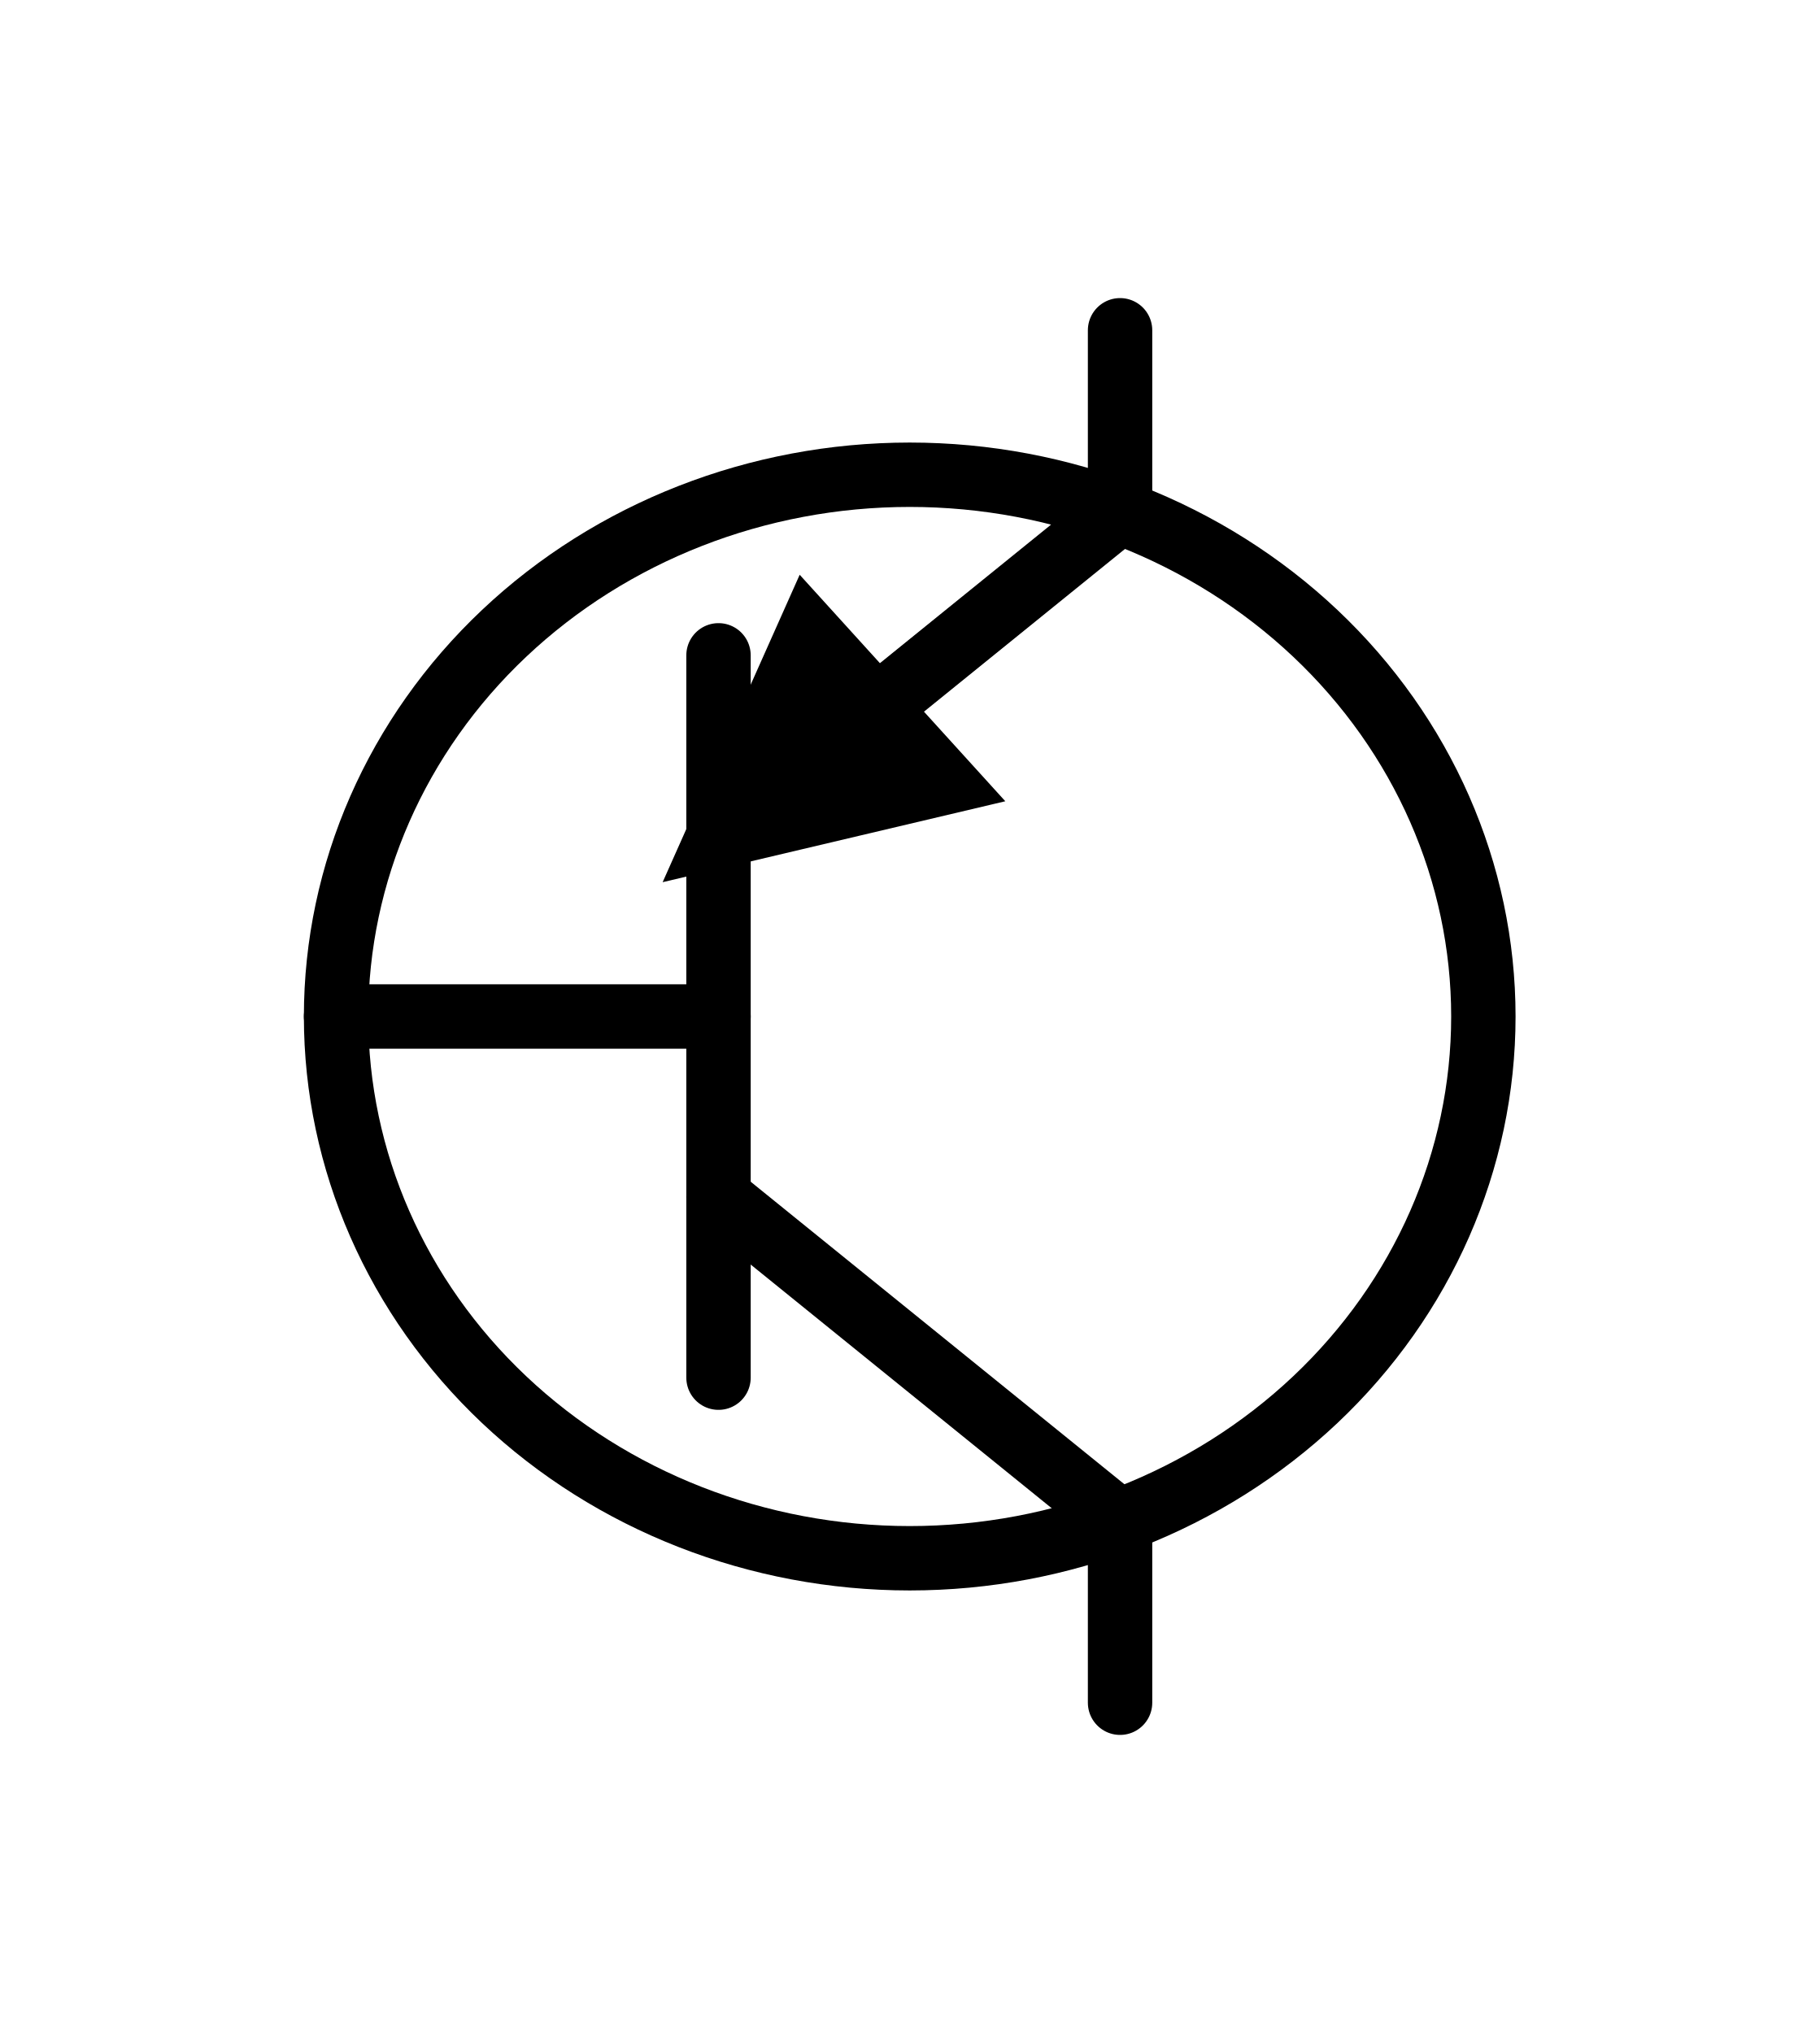
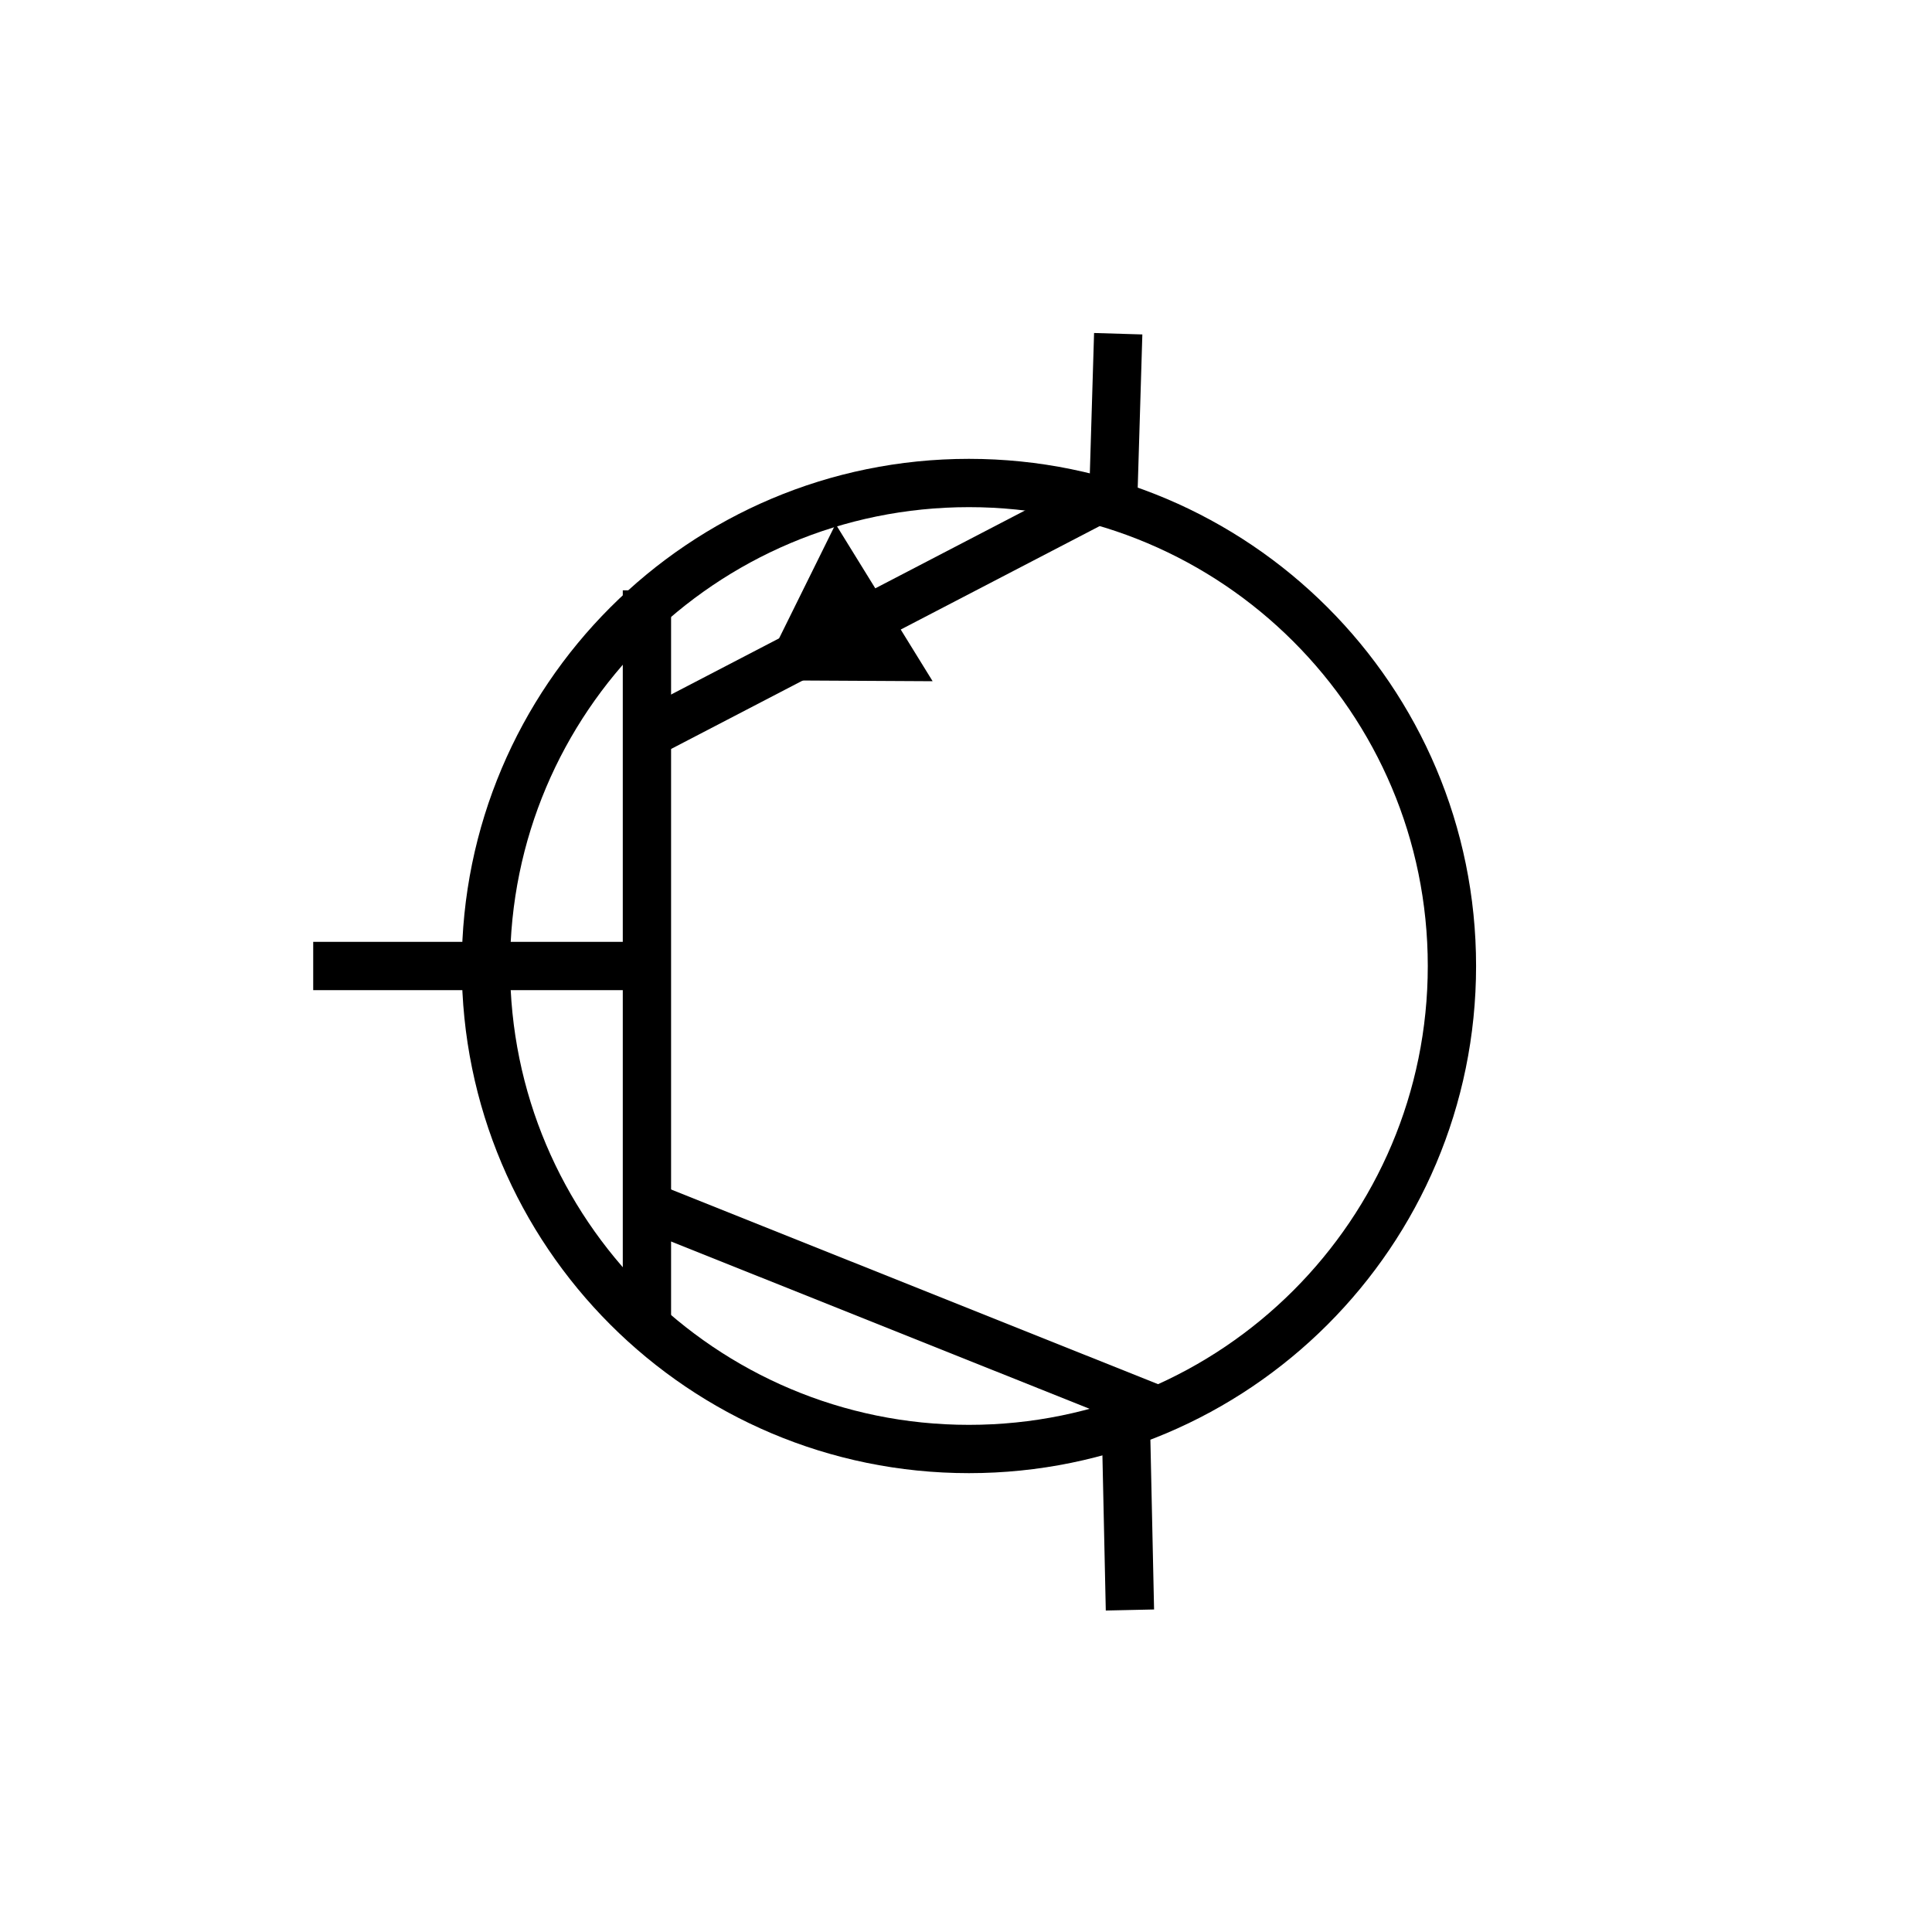
- <svg xmlns="http://www.w3.org/2000/svg" height="63.156pt" version="1.1" viewBox="0 0 56.52 63.156" width="56.52pt">
-   <defs>
-     <style type="text/css">*{stroke-linecap:butt;stroke-linejoin:round;}</style>
-   </defs>
-   <g id="figure_1">
-     <g id="patch_1">
-       <path d="M 0 63.156  L 56.52 63.156  L 56.52 -0  L 0 -0  z " style="fill:none;" />
-       <g class="ports">
-         <g class="port-1" />
-         <g class="port-2" />
-         <g class="port-3" />
-       </g>
-     </g>
-     <g id="axes_1">
-       <g id="patch_2">
-         <path clip-path="url(#pfd3948107d)" d="M 28.26 48.408  C 32.986 48.408 37.519 46.635 40.861 43.479  C 44.202 40.323 46.08 36.041 46.08 31.578  C 46.08 27.115 44.202 22.833 40.861 19.677  C 37.519 16.521 32.986 14.748 28.26 14.748  C 23.534 14.748 19.001 16.521 15.659 19.677  C 12.318 22.833 10.44 27.115 10.44 31.578  C 10.44 36.041 12.318 40.323 15.659 43.479  C 19.001 46.635 23.534 48.408 28.26 48.408  z " style="fill:none;stroke:#000000;stroke-linejoin:miter;stroke-width:2;" />
-       </g>
-       <g id="patch_3">
-         <path clip-path="url(#pfd3948107d)" d="M 22.32 25.968  L 25.131 19.662  L 27.229 21.974  L 34.783 15.858  L 34.805 15.882  L 27.251 21.997  L 29.349 24.308  z " style="stroke:#000000;stroke-linejoin:miter;stroke-width:2;" />
-       </g>
-       <g id="line2d_1">
-         <path clip-path="url(#pfd3948107d)" d="M 10.44 31.578  L 22.32 31.578  " style="fill:none;stroke:#000000;stroke-linecap:round;stroke-width:2;" />
-       </g>
-       <g id="line2d_2">
-         <path clip-path="url(#pfd3948107d)" d="M 22.32 20.358  L 22.32 42.798  " style="fill:none;stroke:#000000;stroke-linecap:round;stroke-width:2;" />
-       </g>
-       <g id="line2d_3">
-         <path clip-path="url(#pfd3948107d)" d="M 22.32 25.968  L 34.794 15.87  L 34.794 10.26  " style="fill:none;stroke:#000000;stroke-linecap:round;stroke-width:2;" />
-       </g>
-       <g id="line2d_4">
-         <path clip-path="url(#pfd3948107d)" d="M 22.32 37.188  L 34.794 47.286  L 34.794 52.896  " style="fill:none;stroke:#000000;stroke-linecap:round;stroke-width:2;" />
-       </g>
-     </g>
+ <svg xmlns="http://www.w3.org/2000/svg" width="60" height="60">
+   <g>
+     <ellipse stroke="#000" ry="15" rx="15" id="svg_1" cy="30" cx="30.091" fill-opacity="null" stroke-opacity="null" stroke-width="1.5" fill="none" />
+     <line stroke-linecap="null" stroke-linejoin="null" id="svg_2" y2="41.347" x2="20.091" y1="18.333" x1="20.091" fill-opacity="null" stroke-opacity="null" stroke-width="1.5" stroke="#000" fill="none" />
+     <line stroke-linecap="null" stroke-linejoin="null" id="svg_3" y2="15.083" x2="34.939" y1="22.962" x1="19.788" fill-opacity="null" stroke-opacity="null" stroke-width="1.5" stroke="#000" fill="none" />
+     <line stroke="#000" transform="rotate(47 27.96971,40.59842) " stroke-linecap="null" stroke-linejoin="null" id="svg_5" y2="36.907" x2="35.811" y1="44.29" x1="20.128" fill-opacity="null" stroke-opacity="null" stroke-width="1.5" fill="none" />
+     <line stroke-linecap="null" stroke-linejoin="null" id="svg_7" y2="10.364" x2="34.727" y1="15.364" x1="34.576" fill-opacity="null" stroke-opacity="null" stroke-width="1.5" stroke="#000" fill="none" />
+     <line stroke-linecap="null" stroke-linejoin="null" id="svg_8" y2="50" x2="35.091" y1="43" x1="34.939" fill-opacity="null" stroke-opacity="null" stroke-width="1.5" stroke="#000" fill="none" />
+     <path stroke="#000" transform="rotate(-121.6904 25.78786,19.74621) " id="svg_9" d="m24.273,20.958l1.515,-2.424l1.515,2.424l-3.03,0z" fill-opacity="null" stroke-opacity="null" stroke-width="1.5" fill="none" />
+     <path id="svg_10" d="m6.091,284.739l149,-260.75l149,260.75l-298,0z" fill-opacity="null" stroke-opacity="null" stroke-width="1.5" stroke="#000" fill="none" />
+     <line stroke-linecap="null" stroke-linejoin="null" id="svg_11" y2="30" x2="20.091" y1="30" x1="9.727" fill-opacity="null" stroke-opacity="null" stroke-width="1.5" stroke="#000" fill="none" />
  </g>
-   <defs>
-     <clipPath id="pfd3948107d">
-       <rect height="48.756" width="42.12" x="7.2" y="7.2" />
-     </clipPath>
-   </defs>
+   <g class="ports">
+     <g class="port-1" />
+     <g class="port-2" />
+     <g class="port-3" />
+   </g>
</svg>
